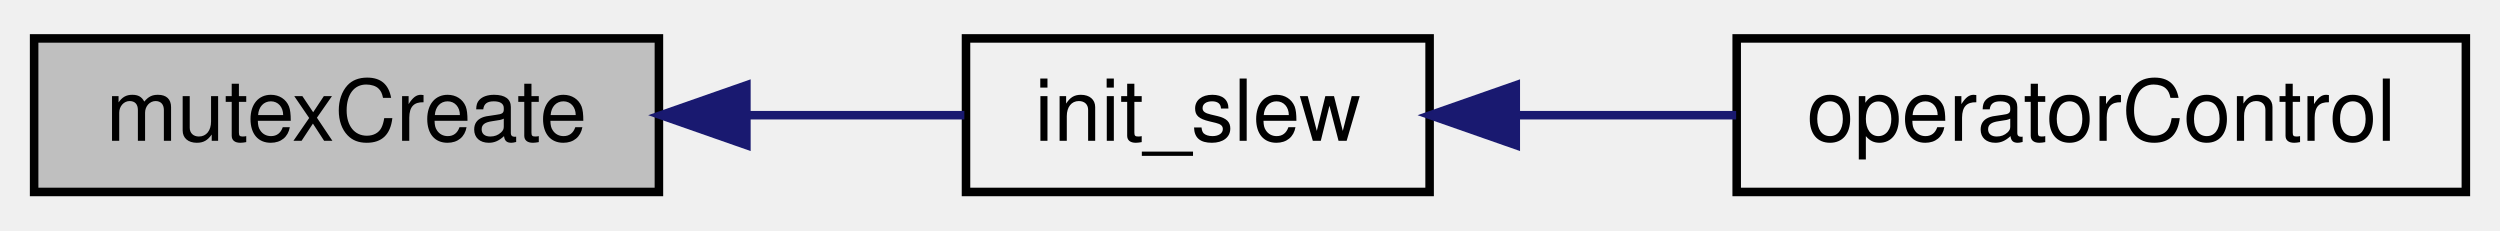
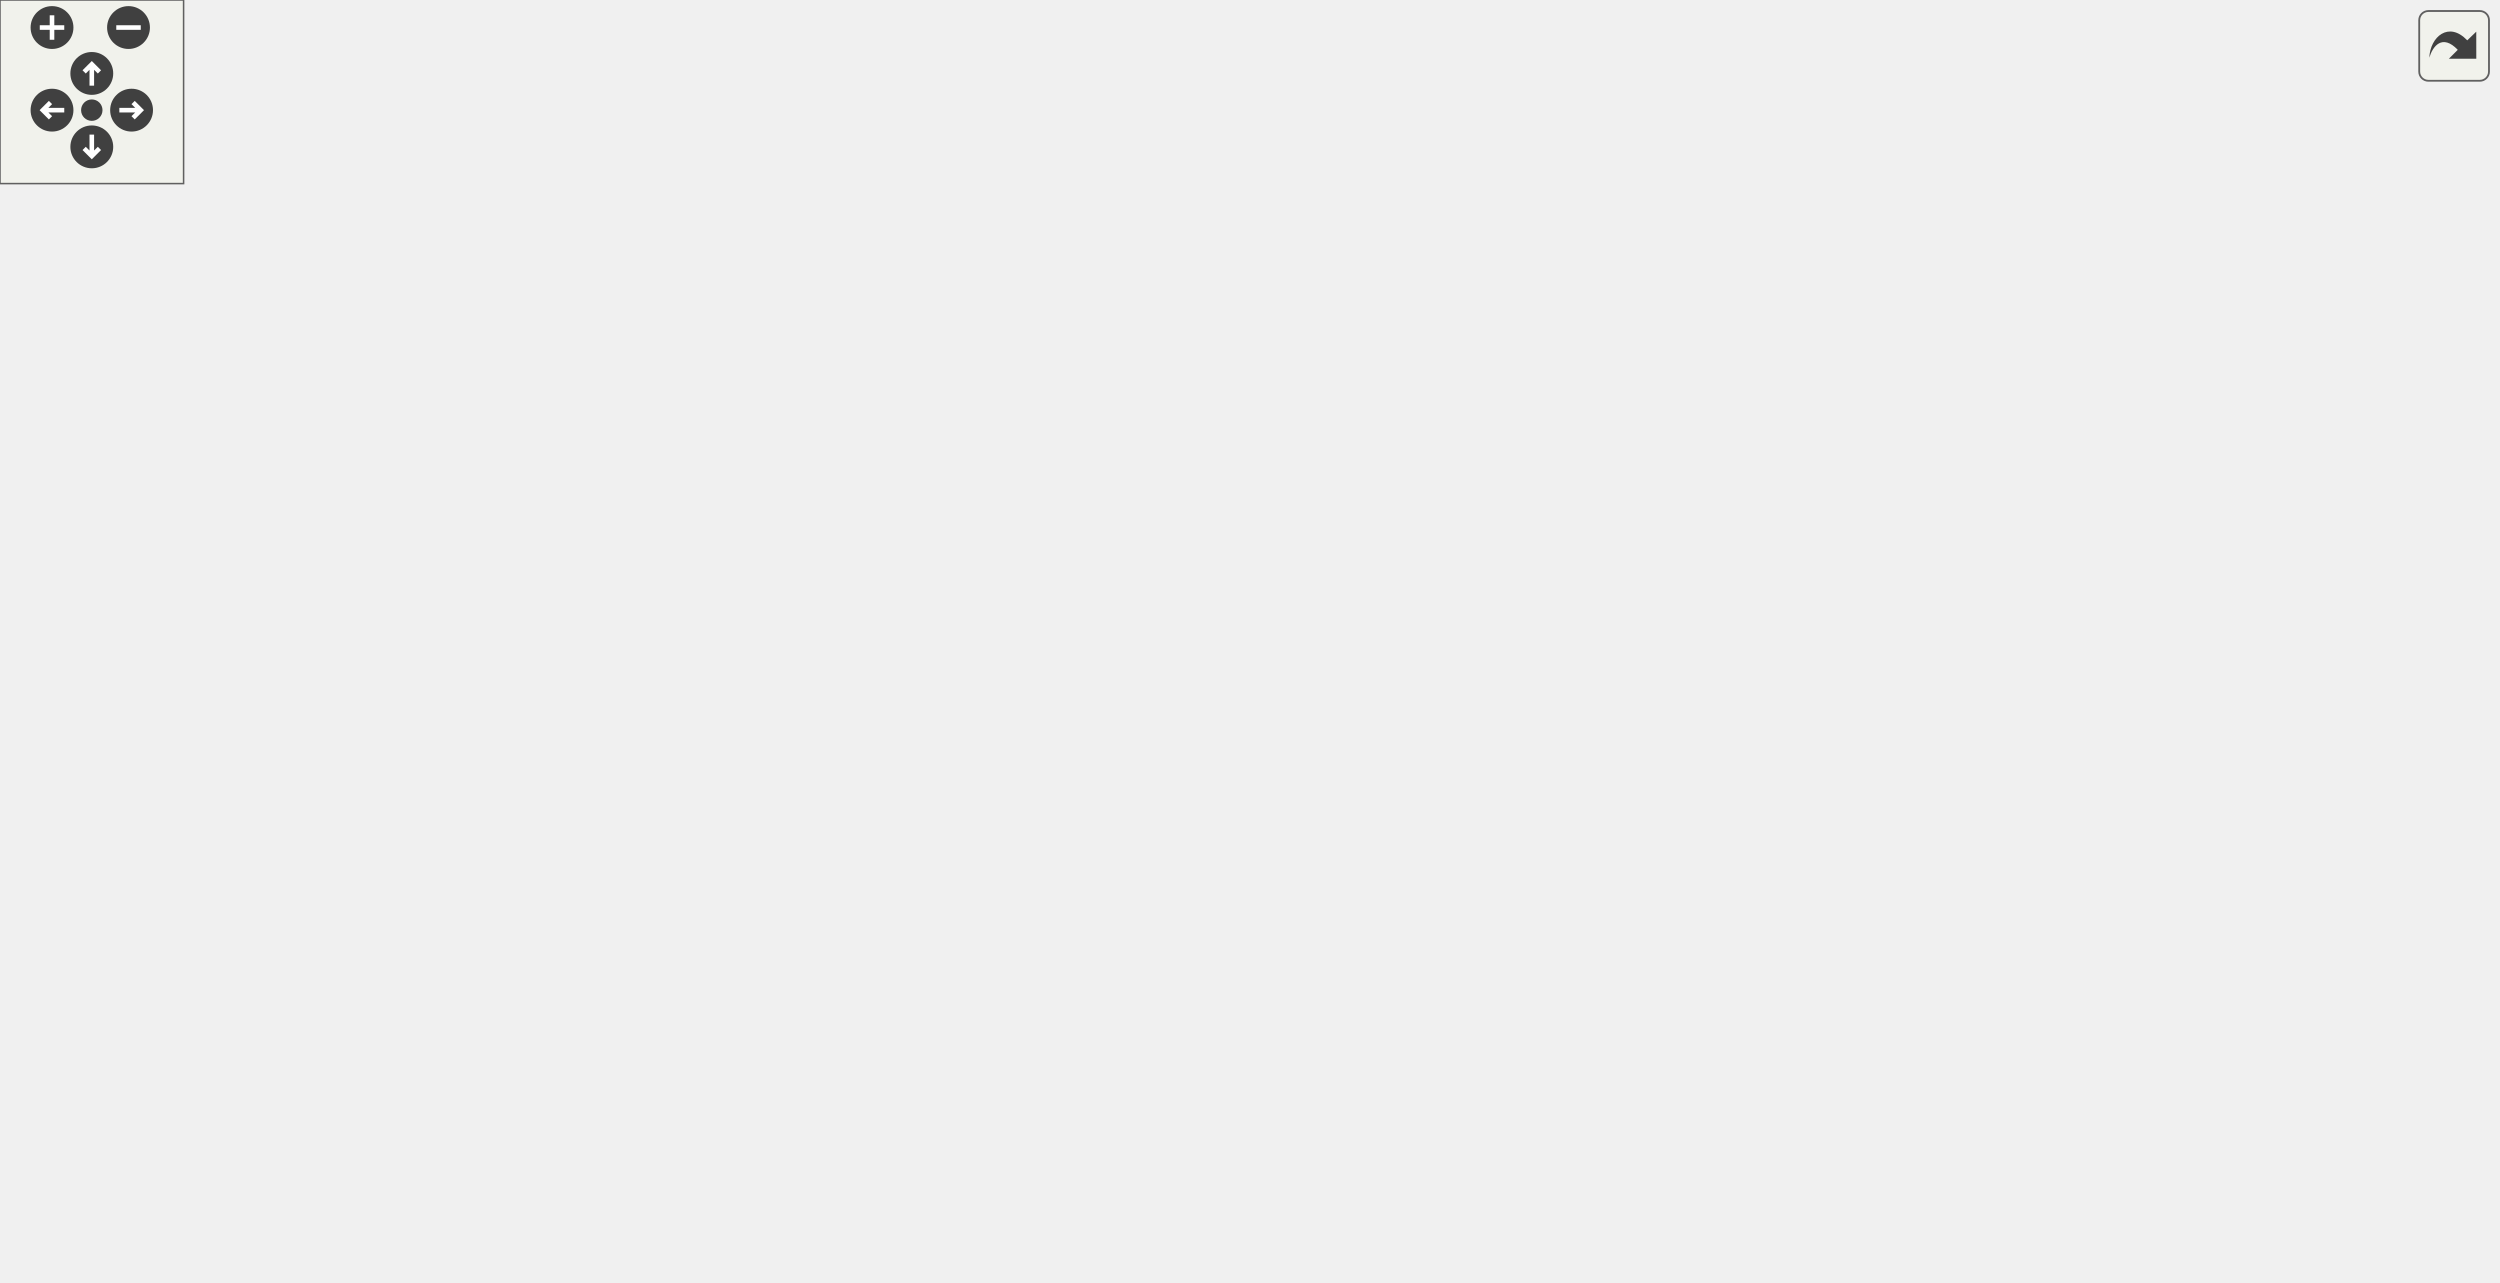
- <svg xmlns="http://www.w3.org/2000/svg" xmlns:xlink="http://www.w3.org/1999/xlink" width="293pt" height="27pt" viewBox="0.00 0.00 293.08 27.00">
-   <g id="graph0" class="graph" transform="scale(1 1) rotate(0) translate(4 23)">
-     <g id="node1" class="node">
-       <polygon fill="#bfbfbf" stroke="#000000" points="0,-.5 0,-18.5 73.246,-18.5 73.246,-.5 0,-.5" />
-       <text text-anchor="middle" x="36.623" y="-6.5" font-family="Helvetica,sans-Serif" font-size="10.00" fill="#000000">mutexCreate</text>
-     </g>
-     <g id="node2" class="node">
-       <g id="a_node2">
-         <a xlink:href="slew_8c.html#a321758941d88b75783955c819bb75005" target="_top" xlink:title="Initializes the slew rate controller. ">
-           <polygon fill="none" stroke="#000000" points="109.246,-.5 109.246,-18.5 163.596,-18.5 163.596,-.5 109.246,-.5" />
-           <text text-anchor="middle" x="136.421" y="-6.5" font-family="Helvetica,sans-Serif" font-size="10.00" fill="#000000">init_slew</text>
-         </a>
-       </g>
-     </g>
-     <g id="edge1" class="edge">
-       <path fill="none" stroke="#191970" d="M83.615,-9.5C92.332,-9.5 101.168,-9.5 109.054,-9.5" />
-       <polygon fill="#191970" stroke="#191970" points="83.501,-6 73.501,-9.5 83.501,-13 83.501,-6" />
-     </g>
-     <g id="node3" class="node">
-       <g id="a_node3">
-         <a xlink:href="opcontrol_8c.html#ac71a94af413917f27d108e95c4d6f6a7" target="_top" xlink:title="operatorControl">
-           <polygon fill="none" stroke="#000000" points="199.596,-.5 199.596,-18.5 285.078,-18.5 285.078,-.5 199.596,-.5" />
-           <text text-anchor="middle" x="242.337" y="-6.5" font-family="Helvetica,sans-Serif" font-size="10.00" fill="#000000">operatorControl</text>
-         </a>
-       </g>
-     </g>
-     <g id="edge2" class="edge">
-       <path fill="none" stroke="#191970" d="M173.852,-9.5C182.16,-9.5 191.027,-9.5 199.531,-9.5" />
-       <polygon fill="#191970" stroke="#191970" points="173.697,-6 163.697,-9.5 173.697,-13 173.697,-6" />
+ <svg xmlns="http://www.w3.org/2000/svg" xmlns:xlink="http://www.w3.org/1999/xlink" id="main" version="1.1" xml:space="preserve">
+   <style type="text/css">
+ .edge:hover path { stroke: red; }
+ .edge:hover polygon { stroke: red; fill: red; }
+ </style>
+   <defs>
+     <circle id="rim" cx="0" cy="0" r="7" />
+     <circle id="rim2" cx="0" cy="0" r="3.5" />
+     <g id="zoomPlus">
+       <use xlink:href="#rim" fill="#404040">
+         <set attributeName="fill" to="#808080" begin="zoomplus.mouseover" end="zoomplus.mouseout" />
+       </use>
+       <path d="M-4,0h8M0,-4v8" fill="none" stroke="white" stroke-width="1.5" pointer-events="none" />
+     </g>
+     <g id="zoomMin">
+       <use xlink:href="#rim" fill="#404040">
+         <set attributeName="fill" to="#808080" begin="zoomminus.mouseover" end="zoomminus.mouseout" />
+       </use>
+       <path d="M-4,0h8" fill="none" stroke="white" stroke-width="1.5" pointer-events="none" />
+     </g>
+     <g id="dirArrow">
+       <path fill="none" stroke="white" stroke-width="1.5" d="M0,-3.0v7 M-2.5,-0.5L0,-3.0L2.5,-0.5" />
+     </g>
+     <g id="resetDef">
+       <use xlink:href="#rim2" fill="#404040">
+         <set attributeName="fill" to="#808080" begin="reset.mouseover" end="reset.mouseout" />
+       </use>
+     </g>
+   </defs>
+   <svg id="graph" class="graph">
+     <g id="viewport">
+       <g id="node1" class="node">
+         <polygon fill="#bfbfbf" stroke="#000000" points="0,-283.5 0,-301.5 73.246,-301.5 73.246,-283.5 0,-283.5" />
+         <text text-anchor="middle" x="36.623" y="-289.5" font-family="Helvetica,sans-Serif" font-size="10.00" fill="#000000">mutexCreate</text>
+       </g>
+       <g id="node2" class="node">
+         <g id="a_node2">
+           <a xlink:href="slew_8c.html#a321758941d88b75783955c819bb75005" target="_top" xlink:title="Initializes the slew rate controller. ">
+             <polygon fill="none" stroke="#000000" points="109.246,-283.5 109.246,-301.5 163.596,-301.5 163.596,-283.5 109.246,-283.5" />
+             <text text-anchor="middle" x="136.421" y="-289.5" font-family="Helvetica,sans-Serif" font-size="10.00" fill="#000000">init_slew</text>
+           </a>
+         </g>
+       </g>
+       <g id="edge1" class="edge">
+         <path fill="none" stroke="#191970" d="M83.615,-292.5C92.332,-292.5 101.168,-292.5 109.054,-292.5" />
+         <polygon fill="#191970" stroke="#191970" points="83.501,-289 73.501,-292.5 83.501,-296 83.501,-289" />
+       </g>
+       <g id="node3" class="node">
+         <g id="a_node3">
+           <a xlink:href="init_8c.html#a25a40b6614565f755233080a384c35f1" target="_top" xlink:title="initialize">
+             <polygon fill="none" stroke="#000000" points="229.886,-340.5 229.886,-358.5 281.457,-358.5 281.457,-340.5 229.886,-340.5" />
+             <text text-anchor="middle" x="255.672" y="-346.5" font-family="Helvetica,sans-Serif" font-size="10.00" fill="#000000">initialize</text>
+           </a>
+         </g>
+       </g>
+       <g id="edge2" class="edge">
+         <path fill="none" stroke="#191970" d="M161.862,-306.359C173.295,-312.439 187.018,-319.534 199.596,-325.5 210.599,-330.719 223.032,-336.092 233.391,-340.428" />
+         <polygon fill="#191970" stroke="#191970" points="163.339,-303.18 152.872,-301.538 160.03,-309.348 163.339,-303.18" />
+       </g>
+       <g id="node4" class="node">
+         <g id="a_node4">
+           <a xlink:href="opcontrol_8c.html#ac71a94af413917f27d108e95c4d6f6a7" target="_top" xlink:title="operatorControl">
+             <polygon fill="none" stroke="#000000" points="730.555,-188.5 730.555,-206.5 816.037,-206.5 816.037,-188.5 730.555,-188.5" />
+             <text text-anchor="middle" x="773.296" y="-194.5" font-family="Helvetica,sans-Serif" font-size="10.00" fill="#000000">operatorControl</text>
+           </a>
+         </g>
+       </g>
+       <g id="edge3" class="edge">
+         <path fill="none" stroke="#191970" d="M173.869,-296.998C223.96,-302.616 315.579,-311.5 394.103,-311.5 394.103,-311.5 394.103,-311.5 512.533,-311.5 595.176,-311.5 621.51,-312.156 694.555,-273.5 726.461,-256.615 754.38,-222.929 766.655,-206.683" />
+         <polygon fill="#191970" stroke="#191970" points="174.162,-293.509 163.83,-295.853 173.369,-300.464 174.162,-293.509" />
+       </g>
+       <g id="node5" class="node">
+         <g id="a_node5">
+           <a xlink:href="slew_8c.html#a7dff2b79dffe55fb936d977594d7c01d" target="_top" xlink:title="Sets motor speed wrapped inside the slew rate controller. ">
+             <polygon fill="none" stroke="#000000" points="212.657,-264.5 212.657,-282.5 298.687,-282.5 298.687,-264.5 212.657,-264.5" />
+             <text text-anchor="middle" x="255.672" y="-270.5" font-family="Helvetica,sans-Serif" font-size="10.00" fill="#000000">set_motor_slew</text>
+           </a>
+         </g>
+       </g>
+       <g id="edge4" class="edge">
+         <path fill="none" stroke="#191970" d="M173.718,-286.558C186.033,-284.595 199.833,-282.397 212.547,-280.371" />
+         <polygon fill="#191970" stroke="#191970" points="173.104,-283.111 163.78,-288.141 174.206,-290.024 173.104,-283.111" />
+       </g>
+       <g id="node12" class="node">
+         <g id="a_node12">
+           <a xlink:href="slew_8c.html#a9f8b8ae577ef938622024545711f0151" target="_top" xlink:title="set_motor_immediate">
+             <polygon fill="none" stroke="#000000" points="199.596,-113.5 199.596,-131.5 311.748,-131.5 311.748,-113.5 199.596,-113.5" />
+             <text text-anchor="middle" x="255.672" y="-119.5" font-family="Helvetica,sans-Serif" font-size="10.00" fill="#000000">set_motor_immediate</text>
+           </a>
+         </g>
+       </g>
+       <g id="edge15" class="edge">
+         <path fill="none" stroke="#191970" d="M148.772,-274.893C173.895,-239.078 230.18,-158.84 249.229,-131.685" />
+         <polygon fill="#191970" stroke="#191970" points="145.71,-273.163 142.832,-283.36 151.44,-277.183 145.71,-273.163" />
+       </g>
+       <g id="node6" class="node">
+         <g id="a_node6">
+           <a xlink:href="drive_8c.html#a8df41fd50094c065eedc81fc5e6595d1" target="_top" xlink:title="sets the speed of one side of the robot. ">
+             <polygon fill="none" stroke="#000000" points="351.076,-264.5 351.076,-282.5 437.129,-282.5 437.129,-264.5 351.076,-264.5" />
+             <text text-anchor="middle" x="394.103" y="-270.5" font-family="Helvetica,sans-Serif" font-size="10.00" fill="#000000">set_side_speed</text>
+           </a>
+         </g>
+       </g>
+       <g id="edge5" class="edge">
+         <path fill="none" stroke="#191970" d="M309.023,-273.5C322.781,-273.5 337.422,-273.5 350.611,-273.5" />
+         <polygon fill="#191970" stroke="#191970" points="308.713,-270 298.713,-273.5 308.713,-277 308.713,-270" />
+       </g>
+       <g id="node8" class="node">
+         <g id="a_node8">
+           <a xlink:href="lifter_8c.html#aa62603df4d54dff2d7fd472d699e9b2e" target="_top" xlink:title="set_lifter_motors">
+             <polygon fill="none" stroke="#000000" points="349.144,-208.5 349.144,-226.5 439.06,-226.5 439.06,-208.5 349.144,-208.5" />
+             <text text-anchor="middle" x="394.103" y="-214.5" font-family="Helvetica,sans-Serif" font-size="10.00" fill="#000000">set_lifter_motors</text>
+           </a>
+         </g>
+       </g>
+       <g id="edge8" class="edge">
+         <path fill="none" stroke="#191970" d="M287.543,-260.607C313.241,-250.211 348.74,-235.851 371.563,-226.618" />
+         <polygon fill="#191970" stroke="#191970" points="286.179,-257.383 278.221,-264.378 288.804,-263.872 286.179,-257.383" />
+       </g>
+       <g id="node7" class="node">
+         <g id="a_node7">
+           <a xlink:href="drive_8c.html#a8224a4626a934d30ed587671b7004bf8" target="_top" xlink:title="Updates the drive motors during teleop. ">
+             <polygon fill="none" stroke="#000000" points="584.609,-245.5 584.609,-263.5 694.555,-263.5 694.555,-245.5 584.609,-245.5" />
+             <text text-anchor="middle" x="639.582" y="-251.5" font-family="Helvetica,sans-Serif" font-size="10.00" fill="#000000">update_drive_motors</text>
+           </a>
+         </g>
+       </g>
+       <g id="edge6" class="edge">
+         <path fill="none" stroke="#191970" d="M447.369,-269.377C487.915,-266.239 543.542,-261.933 584.524,-258.762" />
+         <polygon fill="#191970" stroke="#191970" points="446.843,-265.907 437.143,-270.169 447.383,-272.887 446.843,-265.907" />
+       </g>
+       <g id="edge7" class="edge">
+         <path fill="none" stroke="#191970" d="M670.135,-241.476C695.065,-230.849 729.661,-216.101 751.765,-206.678" />
+         <polygon fill="#191970" stroke="#191970" points="668.596,-238.327 660.769,-245.468 671.341,-244.766 668.596,-238.327" />
+       </g>
+       <g id="node9" class="node">
+         <g id="a_node9">
+           <a xlink:href="lifter_8c.html#a7452163ed7946b6262f41de51c62dfd4" target="_top" xlink:title="raise_lifter">
+             <polygon fill="none" stroke="#000000" points="481.469,-226.5 481.469,-244.5 543.597,-244.5 543.597,-226.5 481.469,-226.5" />
+             <text text-anchor="middle" x="512.533" y="-232.5" font-family="Helvetica,sans-Serif" font-size="10.00" fill="#000000">raise_lifter</text>
+           </a>
+         </g>
+       </g>
+       <g id="edge9" class="edge">
+         <path fill="none" stroke="#191970" d="M449.19,-225.873C460.158,-227.54 471.317,-229.236 481.149,-230.73" />
+         <polygon fill="#191970" stroke="#191970" points="449.626,-222.399 439.214,-224.356 448.575,-229.319 449.626,-222.399" />
+       </g>
+       <g id="node10" class="node">
+         <g id="a_node10">
+           <a xlink:href="lifter_8c.html#a59bb7413777ca16aba124aaedf95c79b" target="_top" xlink:title="update_lifter">
+             <polygon fill="none" stroke="#000000" points="604.062,-188.5 604.062,-206.5 675.102,-206.5 675.102,-188.5 604.062,-188.5" />
+             <text text-anchor="middle" x="639.582" y="-194.5" font-family="Helvetica,sans-Serif" font-size="10.00" fill="#000000">update_lifter</text>
+           </a>
+         </g>
+       </g>
+       <g id="edge14" class="edge">
+         <path fill="none" stroke="#191970" d="M449.215,-213.01C496.555,-209.153 563.41,-203.706 603.998,-200.399" />
+         <polygon fill="#191970" stroke="#191970" points="448.81,-209.531 439.127,-213.832 449.378,-216.508 448.81,-209.531" />
+       </g>
+       <g id="node11" class="node">
+         <g id="a_node11">
+           <a xlink:href="lifter_8c.html#aa7d2d04059f57cc5b8582f6fd0726dc1" target="_top" xlink:title="lower_lifter">
+             <polygon fill="none" stroke="#000000" points="480.358,-150.5 480.358,-168.5 544.708,-168.5 544.708,-150.5 480.358,-150.5" />
+             <text text-anchor="middle" x="512.533" y="-156.5" font-family="Helvetica,sans-Serif" font-size="10.00" fill="#000000">lower_lifter</text>
+           </a>
+         </g>
+       </g>
+       <g id="edge12" class="edge">
+         <path fill="none" stroke="#191970" d="M421.831,-203.921C443.974,-193.076 474.4,-178.175 493.767,-168.69" />
+         <polygon fill="#191970" stroke="#191970" points="420.049,-200.896 412.607,-208.438 423.128,-207.183 420.049,-200.896" />
+       </g>
+       <g id="edge10" class="edge">
+         <path fill="none" stroke="#191970" d="M552.476,-223.553C570.831,-218.063 592.246,-211.658 609.249,-206.572" />
+         <polygon fill="#191970" stroke="#191970" points="551.22,-220.276 542.642,-226.494 553.226,-226.982 551.22,-220.276" />
+       </g>
+       <g id="edge11" class="edge">
+         <path fill="none" stroke="#191970" d="M685.639,-197.5C700.091,-197.5 715.983,-197.5 730.22,-197.5" />
+         <polygon fill="#191970" stroke="#191970" points="685.415,-194 675.415,-197.5 685.415,-201 685.415,-194" />
+       </g>
+       <g id="edge13" class="edge">
+         <path fill="none" stroke="#191970" d="M552.476,-171.447C570.831,-176.937 592.246,-183.342 609.249,-188.428" />
+         <polygon fill="#191970" stroke="#191970" points="553.226,-168.018 542.642,-168.506 551.22,-174.724 553.226,-168.018" />
+       </g>
+       <g id="node13" class="node">
+         <g id="a_node13">
+           <a xlink:href="claw_8c.html#a0122b78972344264b8a276a559cfce4a" target="_top" xlink:title="update_claw">
+             <polygon fill="none" stroke="#000000" points="476.457,-113.5 476.457,-131.5 548.609,-131.5 548.609,-113.5 476.457,-113.5" />
+             <text text-anchor="middle" x="512.533" y="-119.5" font-family="Helvetica,sans-Serif" font-size="10.00" fill="#000000">update_claw</text>
+           </a>
+         </g>
+       </g>
+       <g id="edge16" class="edge">
+         <path fill="none" stroke="#191970" d="M300.786,-133.717C315.643,-136.899 332.312,-139.924 347.748,-141.5 388.739,-145.685 399.595,-146.795 440.457,-141.5 455.472,-139.554 471.817,-135.418 485.141,-131.501" />
+         <polygon fill="#191970" stroke="#191970" points="301.348,-130.257 290.827,-131.506 299.831,-137.09 301.348,-130.257" />
+       </g>
+       <g id="node14" class="node">
+         <g id="a_node14">
+           <a xlink:href="claw_8c.html#a03023ca28f671b9fa7bac07782ccd8c1" target="_top" xlink:title="open_claw">
+             <polygon fill="none" stroke="#000000" points="362.196,-113.5 362.196,-131.5 426.009,-131.5 426.009,-113.5 362.196,-113.5" />
+             <text text-anchor="middle" x="394.103" y="-119.5" font-family="Helvetica,sans-Serif" font-size="10.00" fill="#000000">open_claw</text>
+           </a>
+         </g>
+       </g>
+       <g id="edge18" class="edge">
+         <path fill="none" stroke="#191970" d="M322.069,-122.5C336.01,-122.5 350.104,-122.5 362.083,-122.5" />
+         <polygon fill="#191970" stroke="#191970" points="321.977,-119 311.977,-122.5 321.977,-126 321.977,-119" />
+       </g>
+       <g id="node15" class="node">
+         <g id="a_node15">
+           <a xlink:href="claw_8c.html#ac42dd40dbb37219295286859c6b068c2" target="_top" xlink:title="close_claw">
+             <polygon fill="none" stroke="#000000" points="361.647,-76.5 361.647,-94.5 426.558,-94.5 426.558,-76.5 361.647,-76.5" />
+             <text text-anchor="middle" x="394.103" y="-82.5" font-family="Helvetica,sans-Serif" font-size="10.00" fill="#000000">close_claw</text>
+           </a>
+         </g>
+       </g>
+       <g id="edge20" class="edge">
+         <path fill="none" stroke="#191970" d="M299.411,-110.809C319.538,-105.43 343.005,-99.158 361.541,-94.203" />
+         <polygon fill="#191970" stroke="#191970" points="298.293,-107.485 289.536,-113.449 300.101,-114.248 298.293,-107.485" />
+       </g>
+       <g id="node16" class="node">
+         <g id="a_node16">
+           <a xlink:href="mobile__goal__intake_8c.html#a8f215023832ba515d7b4535e3ae07498" target="_top" xlink:title="set_intake_motor">
+             <polygon fill="none" stroke="#000000" points="347.748,-39.5 347.748,-57.5 440.457,-57.5 440.457,-39.5 347.748,-39.5" />
+             <text text-anchor="middle" x="394.103" y="-45.5" font-family="Helvetica,sans-Serif" font-size="10.00" fill="#000000">set_intake_motor</text>
+           </a>
+         </g>
+       </g>
+       <g id="edge22" class="edge">
+         <path fill="none" stroke="#191970" d="M277.849,-107.973C296.179,-96.282 323.101,-79.826 347.748,-67.5 354.749,-63.999 362.557,-60.611 369.739,-57.69" />
+         <polygon fill="#191970" stroke="#191970" points="275.859,-105.091 269.347,-113.448 279.649,-110.977 275.859,-105.091" />
+       </g>
+       <g id="edge17" class="edge">
+         <path fill="none" stroke="#191970" d="M553.916,-134.403C606.102,-149.412 694.677,-174.888 741.73,-188.421" />
+         <polygon fill="#191970" stroke="#191970" points="554.565,-130.947 543.987,-131.547 552.63,-137.675 554.565,-130.947" />
+       </g>
+       <g id="edge19" class="edge">
+         <path fill="none" stroke="#191970" d="M436.316,-122.5C449.381,-122.5 463.653,-122.5 476.277,-122.5" />
+         <polygon fill="#191970" stroke="#191970" points="436.152,-119 426.152,-122.5 436.151,-126 436.152,-119" />
+       </g>
+       <g id="edge21" class="edge">
+         <path fill="none" stroke="#191970" d="M432.953,-97.638C449.4,-102.776 468.235,-108.66 483.45,-113.414" />
+         <polygon fill="#191970" stroke="#191970" points="433.663,-94.193 423.074,-94.551 431.575,-100.874 433.663,-94.193" />
+       </g>
+       <g id="node17" class="node">
+         <g id="a_node17">
+           <a xlink:href="mobile__goal__intake_8c.html#afa91470a9891e48827fd62d18553c6ce" target="_top" xlink:title="lower_intake">
+             <polygon fill="none" stroke="#000000" points="476.462,-76.5 476.462,-94.5 548.605,-94.5 548.605,-76.5 476.462,-76.5" />
+             <text text-anchor="middle" x="512.533" y="-82.5" font-family="Helvetica,sans-Serif" font-size="10.00" fill="#000000">lower_intake</text>
+           </a>
+         </g>
+       </g>
+       <g id="edge23" class="edge">
+         <path fill="none" stroke="#191970" d="M432.953,-60.638C449.4,-65.776 468.235,-71.66 483.45,-76.414" />
+         <polygon fill="#191970" stroke="#191970" points="433.663,-57.193 423.074,-57.551 431.575,-63.874 433.663,-57.193" />
+       </g>
+       <g id="node18" class="node">
+         <g id="a_node18">
+           <a xlink:href="mobile__goal__intake_8c.html#ad0232c21c5c1ffda603d2b7d61034118" target="_top" xlink:title="updateIntake">
+             <polygon fill="none" stroke="#000000" points="602.668,-57.5 602.668,-75.5 676.496,-75.5 676.496,-57.5 602.668,-57.5" />
+             <text text-anchor="middle" x="639.582" y="-63.5" font-family="Helvetica,sans-Serif" font-size="10.00" fill="#000000">updateIntake</text>
+           </a>
+         </g>
+       </g>
+       <g id="edge28" class="edge">
+         <path fill="none" stroke="#191970" d="M450.822,-52.659C497.486,-56.081 562.274,-60.831 602.527,-63.783" />
+         <polygon fill="#191970" stroke="#191970" points="450.793,-49.148 440.564,-51.907 450.281,-56.129 450.793,-49.148" />
+       </g>
+       <g id="node19" class="node">
+         <g id="a_node19">
+           <a xlink:href="mobile__goal__intake_8c.html#a4899f9a8621015313e6312ce085da979" target="_top" xlink:title="raise_intake">
+             <polygon fill="none" stroke="#000000" points="477.573,-.5 477.573,-18.5 547.494,-18.5 547.494,-.5 477.573,-.5" />
+             <text text-anchor="middle" x="512.533" y="-6.5" font-family="Helvetica,sans-Serif" font-size="10.00" fill="#000000">raise_intake</text>
+           </a>
+         </g>
+       </g>
+       <g id="edge26" class="edge">
+         <path fill="none" stroke="#191970" d="M431.365,-36.229C448.665,-30.532 468.877,-23.876 484.804,-18.631" />
+         <polygon fill="#191970" stroke="#191970" points="429.974,-33.002 421.571,-39.455 432.164,-39.651 429.974,-33.002" />
+       </g>
+       <g id="edge24" class="edge">
+         <path fill="none" stroke="#191970" d="M559.044,-78.544C573.28,-76.415 588.748,-74.102 602.287,-72.077" />
+         <polygon fill="#191970" stroke="#191970" points="558.313,-75.115 548.94,-80.055 559.348,-82.038 558.313,-75.115" />
+       </g>
+       <g id="edge25" class="edge">
+         <path fill="none" stroke="#191970" d="M655.946,-82.532C684.293,-110.304 741.646,-166.492 764.041,-188.433" />
+         <polygon fill="#191970" stroke="#191970" points="658.365,-80.002 648.773,-75.504 653.467,-85.002 658.365,-80.002" />
+       </g>
+       <g id="edge27" class="edge">
+         <path fill="none" stroke="#191970" d="M541.878,-22.665C565.541,-33.282 598.215,-47.941 619.124,-57.322" />
+         <polygon fill="#191970" stroke="#191970" points="543.221,-19.432 532.664,-18.532 540.356,-25.819 543.221,-19.432" />
+       </g>
+     </g>
+   </svg>
+   <g id="navigator" transform="translate(0 0)" fill="#404254">
+     <rect fill="#f2f5e9" fill-opacity="0.5" stroke="#606060" stroke-width=".5" x="0" y="0" width="60" height="60" />
+     <use id="zoomplus" xlink:href="#zoomPlus" x="17" y="9" />
+     <use id="zoomminus" xlink:href="#zoomMin" x="42" y="9" />
+     <use id="reset" xlink:href="#resetDef" x="30" y="36" />
+     <g id="arrowUp" xlink:href="#dirArrow" transform="translate(30 24)">
+       <use xlink:href="#rim" fill="#404040">
+         <set attributeName="fill" to="#808080" begin="arrowUp.mouseover" end="arrowUp.mouseout" />
+       </use>
+       <path fill="none" stroke="white" stroke-width="1.5" d="M0,-3.0v7 M-2.5,-0.5L0,-3.0L2.5,-0.5" />
+     </g>
+     <g id="arrowRight" xlink:href="#dirArrow" transform="rotate(90) translate(36 -43)">
+       <use xlink:href="#rim" fill="#404040">
+         <set attributeName="fill" to="#808080" begin="arrowRight.mouseover" end="arrowRight.mouseout" />
+       </use>
+       <path fill="none" stroke="white" stroke-width="1.5" d="M0,-3.0v7 M-2.5,-0.5L0,-3.0L2.5,-0.5" />
+     </g>
+     <g id="arrowDown" xlink:href="#dirArrow" transform="rotate(180) translate(-30 -48)">
+       <use xlink:href="#rim" fill="#404040">
+         <set attributeName="fill" to="#808080" begin="arrowDown.mouseover" end="arrowDown.mouseout" />
+       </use>
+       <path fill="none" stroke="white" stroke-width="1.5" d="M0,-3.0v7 M-2.5,-0.5L0,-3.0L2.5,-0.5" />
+     </g>
+     <g id="arrowLeft" xlink:href="#dirArrow" transform="rotate(270) translate(-36 17)">
+       <use xlink:href="#rim" fill="#404040">
+         <set attributeName="fill" to="#808080" begin="arrowLeft.mouseover" end="arrowLeft.mouseout" />
+       </use>
+       <path fill="none" stroke="white" stroke-width="1.5" d="M0,-3.0v7 M-2.5,-0.5L0,-3.0L2.5,-0.5" />
    </g>
  </g>
+   <svg viewBox="0 0 15 15" width="100%" height="30px" preserveAspectRatio="xMaxYMin meet">
+     <g id="arrow_out" transform="scale(0.3 0.3)">
+       <a xlink:href="_a_p_i_8h_aecd027ce8f8b52a765735e9eb5b202b3_icgraph_org.svg" target="_base">
+         <rect id="button" ry="5" rx="5" y="6" x="6" height="38" width="38" fill="#f2f5e9" fill-opacity="0.5" stroke="#606060" stroke-width="1.0" />
+         <path id="arrow" d="M 11.5,31.437 C 11.94,20.098 22.043,11.323 32.159,21.979 L 37.069,17.246 C 37.069,17.246 37.088,32 37.088,32 L 22.16,31.978 C 22.16,31.978 26.998,27.14 26.998,27.14 C 18.529,18.264 13.292,25.23 11.5,31.437 z" style="fill:#404040;" />
+       </a>
+     </g>
+   </svg>
</svg>
